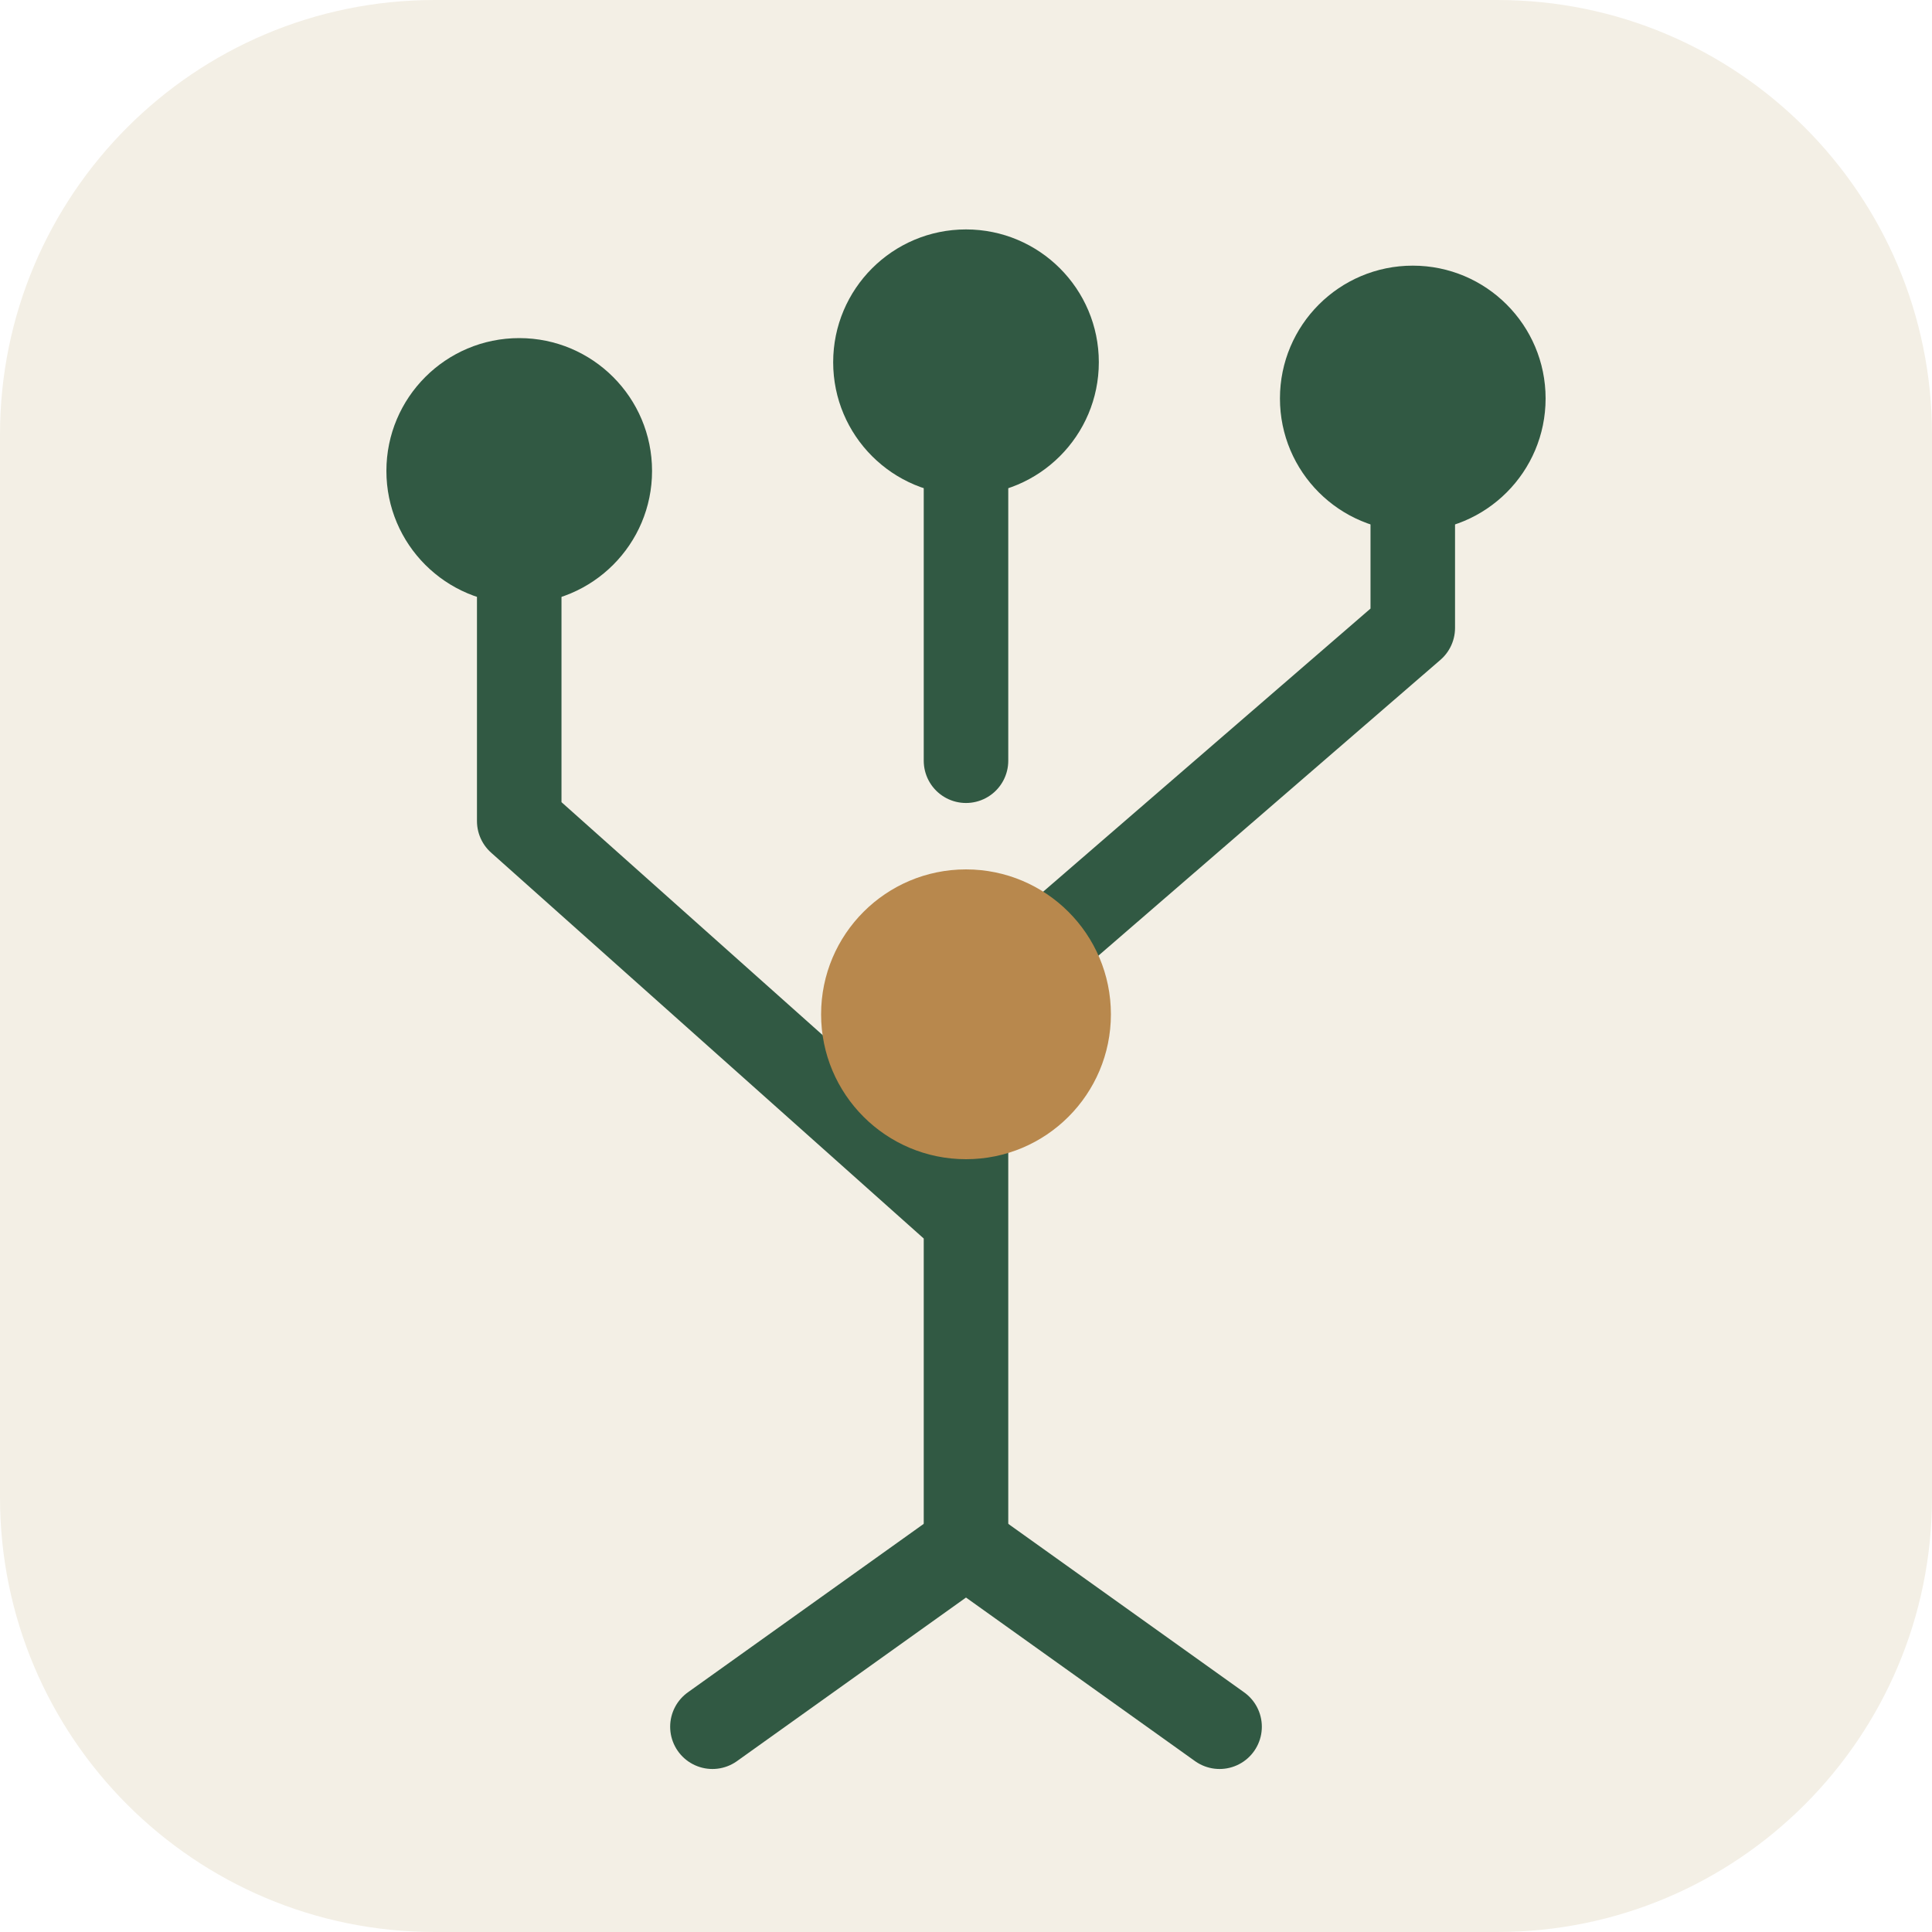
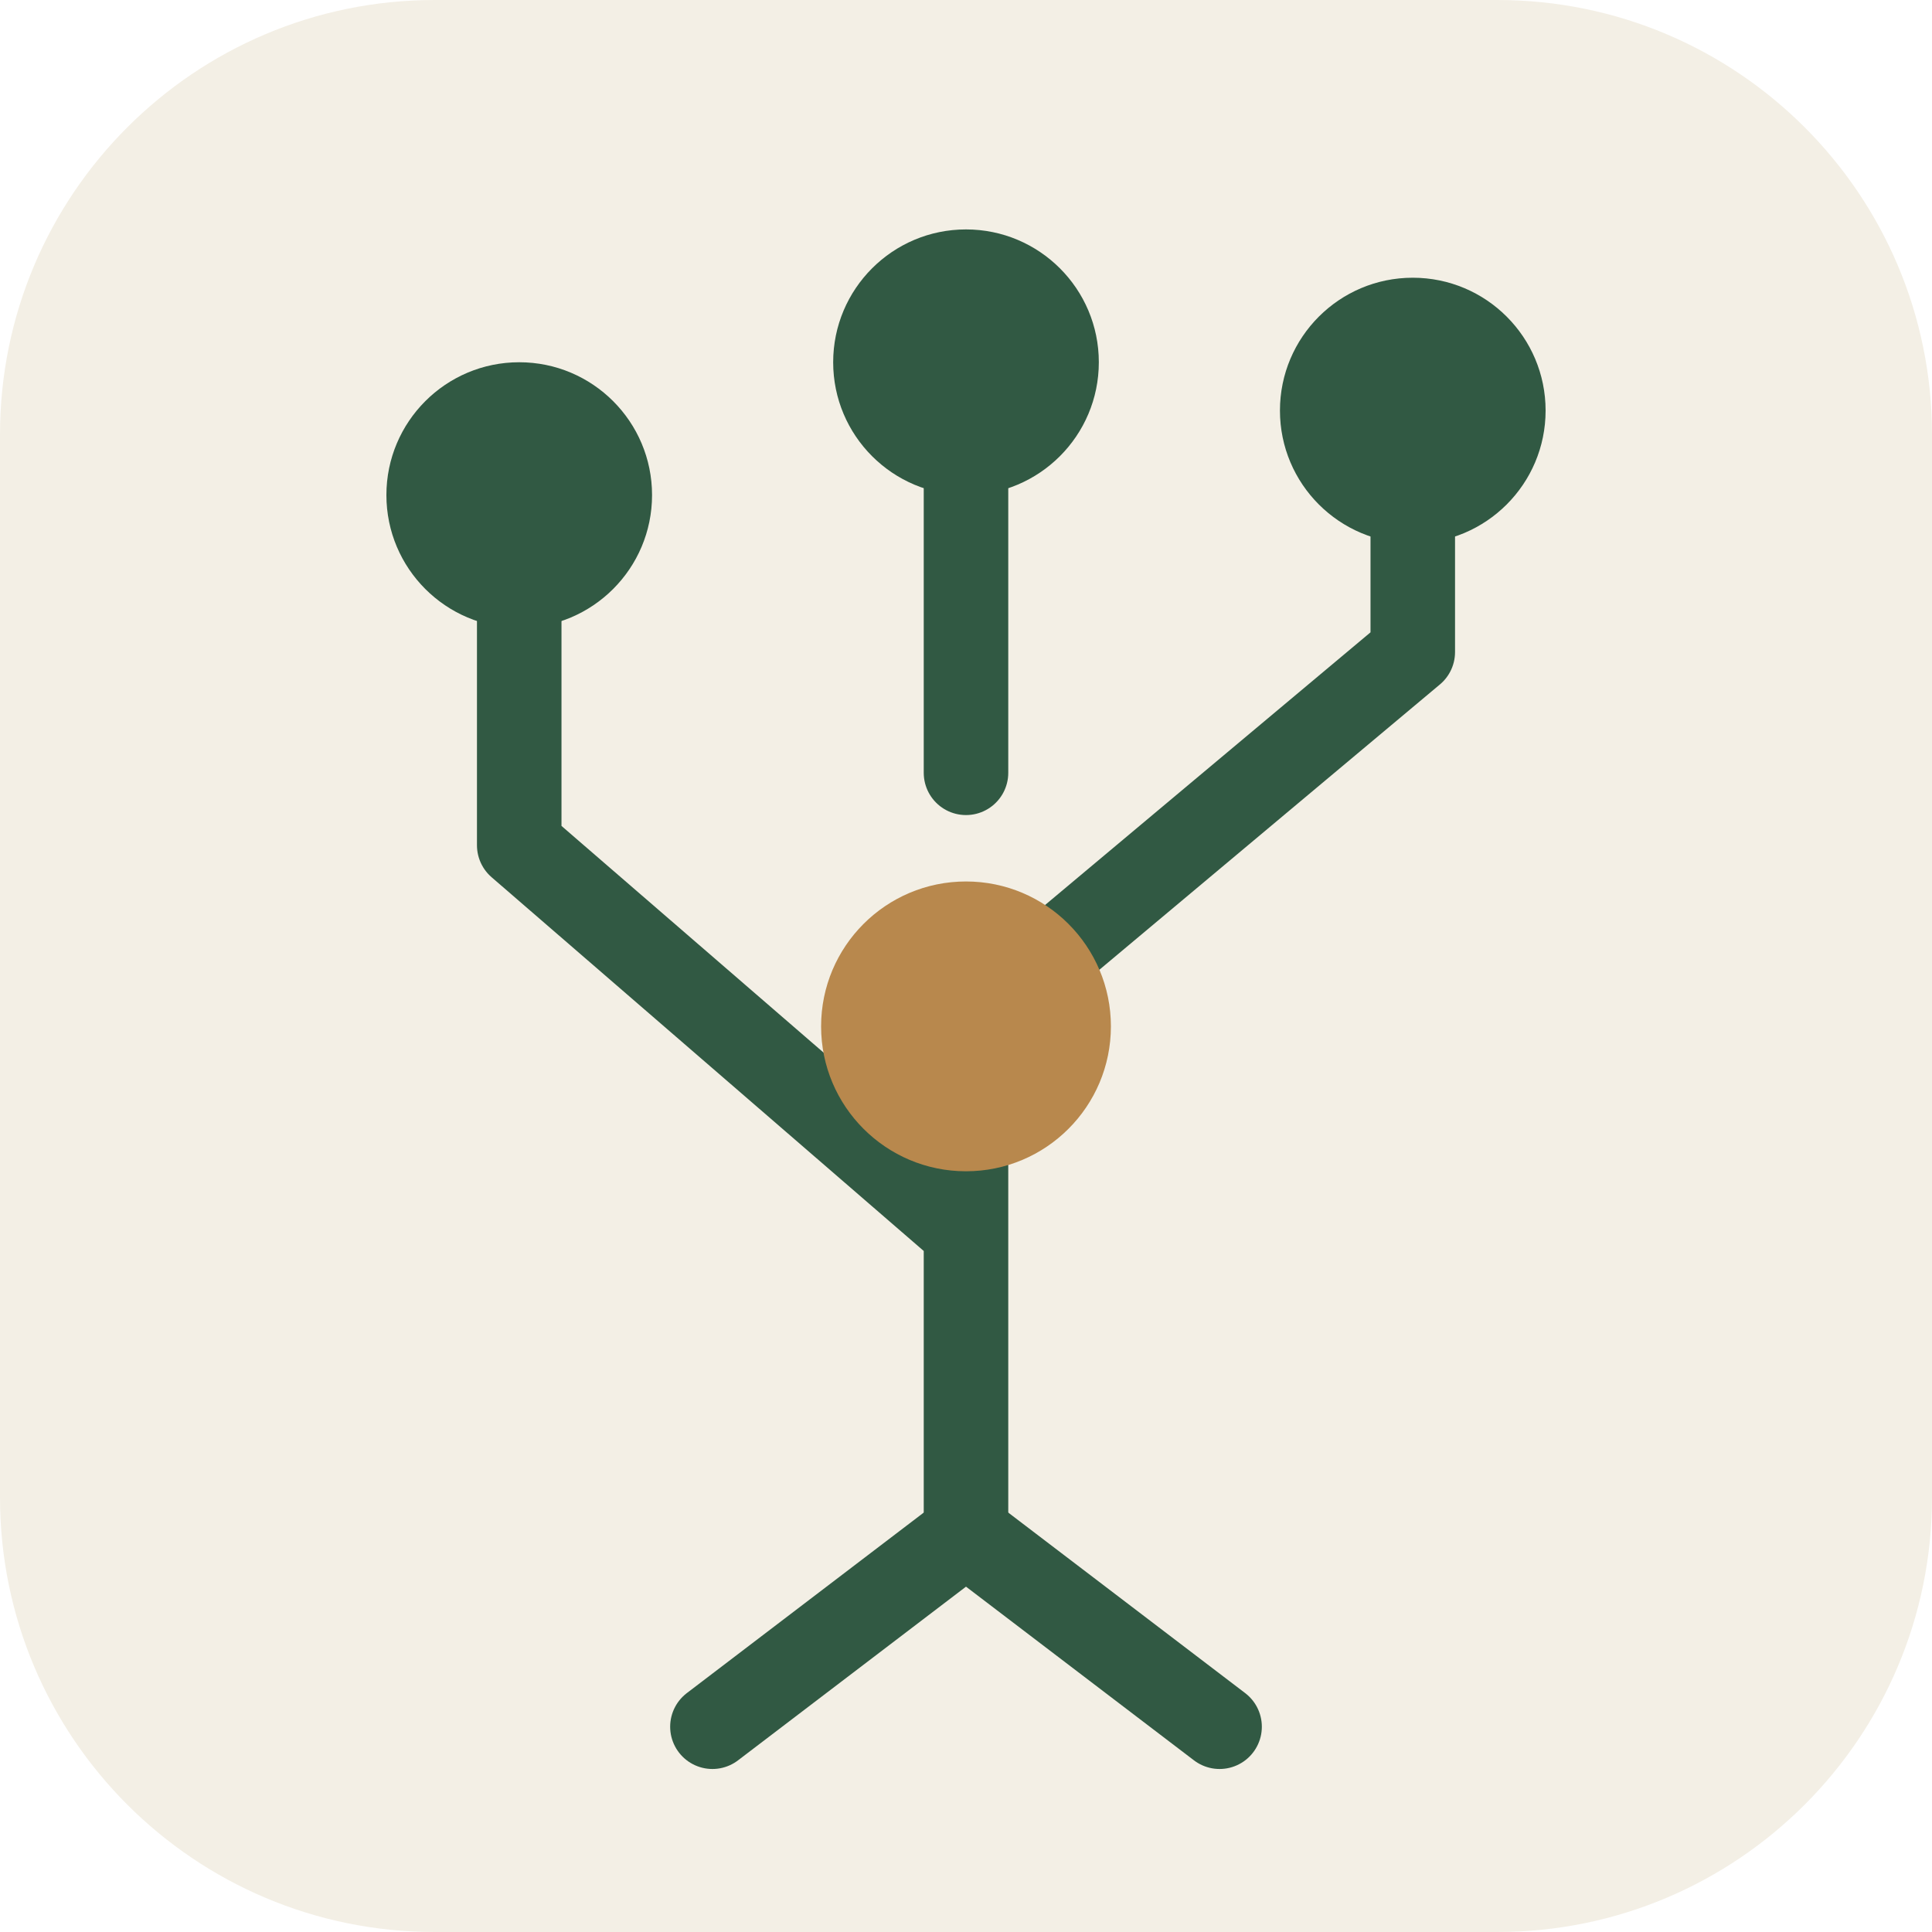
<svg xmlns="http://www.w3.org/2000/svg" viewBox="0 0 160 160" role="img" aria-labelledby="title">
  <rect width="160" height="160" rx="36" fill="#f3efe5" />
-   <path d="M80 128V84M80 101L43 68V39M80 84L117 52V33M80 63V30" fill="none" stroke="#315943" stroke-width="7" stroke-linecap="round" stroke-linejoin="round" />
+   <path d="M80 127V85M80 102L43 70V41M80 85L117 54V34M80 64V30" fill="none" stroke="#315943" stroke-width="7" stroke-linecap="round" stroke-linejoin="round" />
  <g fill="#315943">
-     <circle cx="43" cy="39" r="11" />
-     <circle cx="117" cy="33" r="11" />
+     <circle cx="43" cy="41" r="11" />
+     <circle cx="117" cy="34" r="11" />
    <circle cx="80" cy="30" r="11" />
  </g>
-   <circle cx="80" cy="84" r="12" fill="#b8884d" />
-   <path d="M80 128L59 143M80 128L101 143" fill="none" stroke="#315943" stroke-width="7" stroke-linecap="round" />
+   <circle cx="80" cy="85" r="12" fill="#b8884d" />
+   <path d="M80 127L59 143M80 127L101 143" fill="none" stroke="#315943" stroke-width="7" stroke-linecap="round" />
</svg>
